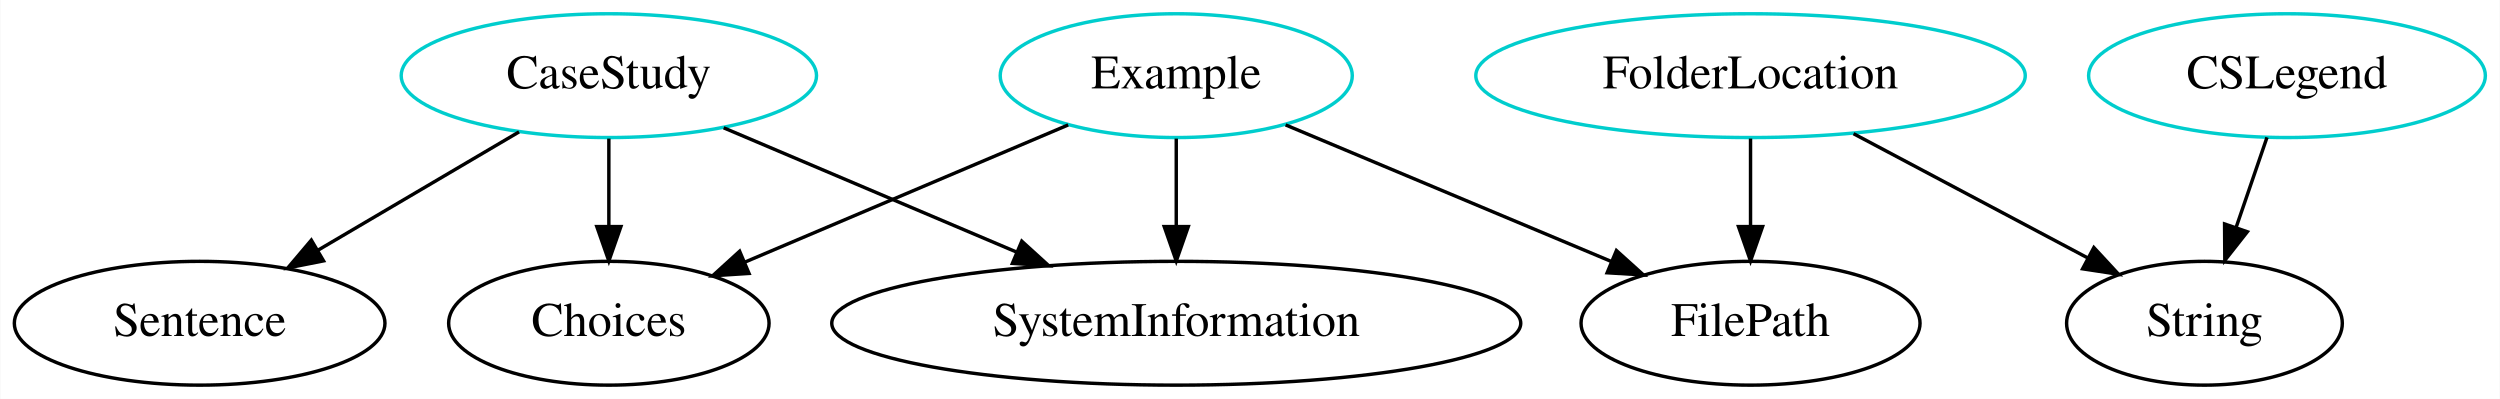
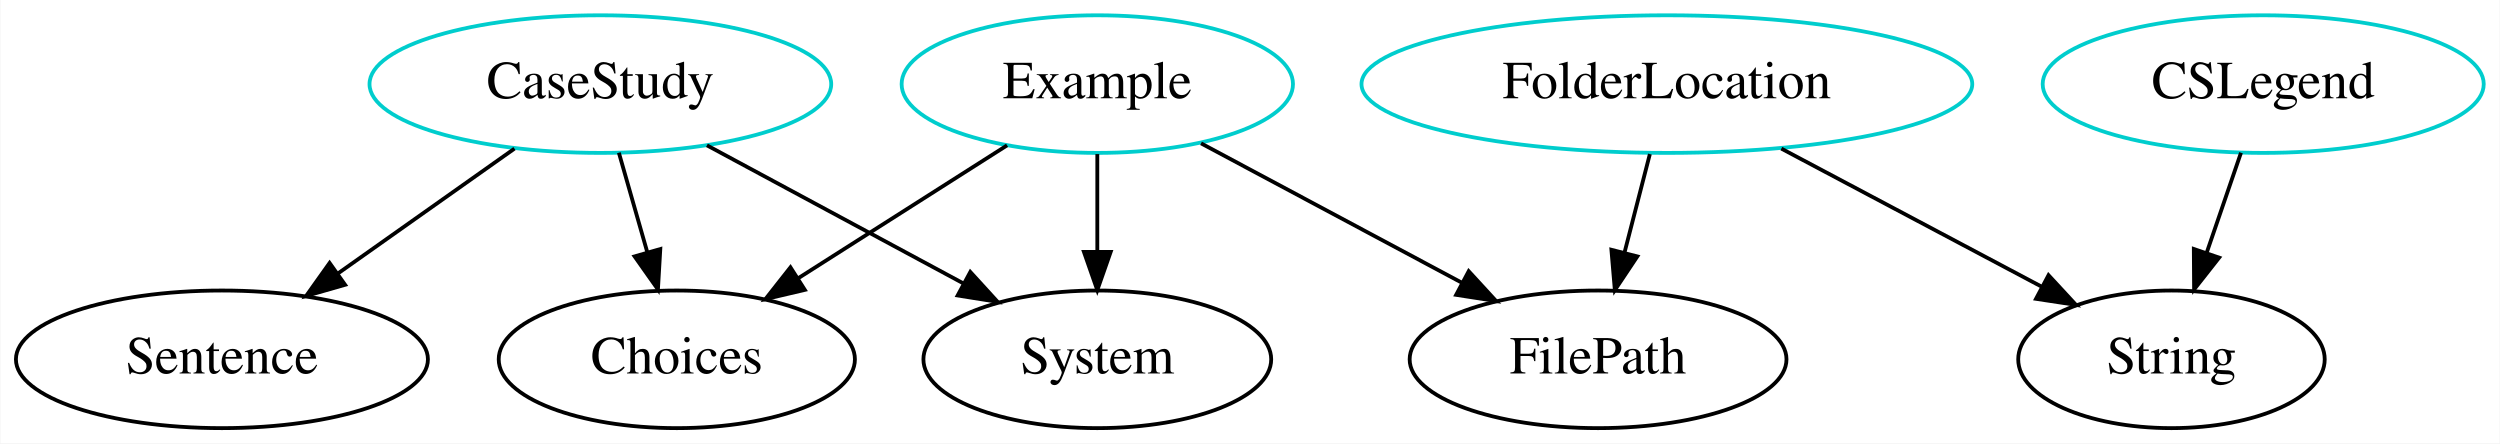
- <svg xmlns="http://www.w3.org/2000/svg" width="727pt" height="116pt" viewBox="0.00 0.00 726.79 116.00">
+ <svg xmlns="http://www.w3.org/2000/svg" width="654pt" height="116pt" viewBox="0.00 0.00 653.79 116.00">
  <g id="graph0" class="graph" transform="scale(1 1) rotate(0) translate(4 112)">
-     <polygon fill="white" stroke="transparent" points="-4,4 -4,-112 722.79,-112 722.79,4 -4,4" />
+     <polygon fill="white" stroke="transparent" points="-4,4 -4,-112 649.79,-112 649.79,4 -4,4" />
    <g id="node1" class="node">
-       <ellipse fill="none" stroke="#00cdcd" cx="504.95" cy="-90" rx="79.89" ry="18" />
-       <text text-anchor="middle" x="504.95" y="-86.3" font-family="Times,serif" font-size="14.00">FolderLocation</text>
+       <ellipse fill="none" stroke="#00cdcd" cx="431.95" cy="-90" rx="79.89" ry="18" />
+       <text text-anchor="middle" x="431.95" y="-86.3" font-family="Times,serif" font-size="14.00">FolderLocation</text>
    </g>
    <g id="node2" class="node">
-       <ellipse fill="none" stroke="black" cx="504.95" cy="-18" rx="49.29" ry="18" />
-       <text text-anchor="middle" x="504.95" y="-14.3" font-family="Times,serif" font-size="14.00">FilePath</text>
+       <ellipse fill="none" stroke="black" cx="413.95" cy="-18" rx="49.29" ry="18" />
+       <text text-anchor="middle" x="413.95" y="-14.3" font-family="Times,serif" font-size="14.00">FilePath</text>
    </g>
    <g id="edge1" class="edge">
-       <path fill="none" stroke="black" d="M504.95,-71.7C504.95,-63.98 504.95,-54.71 504.95,-46.11" />
-       <polygon fill="black" stroke="black" points="508.45,-46.1 504.95,-36.1 501.45,-46.1 508.45,-46.1" />
+       <path fill="none" stroke="black" d="M427.5,-71.7C425.49,-63.9 423.08,-54.51 420.84,-45.83" />
+       <polygon fill="black" stroke="black" points="424.22,-44.92 418.34,-36.1 417.44,-46.66 424.22,-44.92" />
    </g>
    <g id="node3" class="node">
-       <ellipse fill="none" stroke="black" cx="636.95" cy="-18" rx="40.09" ry="18" />
-       <text text-anchor="middle" x="636.95" y="-14.3" font-family="Times,serif" font-size="14.00">String</text>
+       <ellipse fill="none" stroke="black" cx="563.95" cy="-18" rx="40.09" ry="18" />
+       <text text-anchor="middle" x="563.95" y="-14.3" font-family="Times,serif" font-size="14.00">String</text>
    </g>
    <g id="edge2" class="edge">
-       <path fill="none" stroke="black" d="M534.9,-73.12C555.17,-62.36 582,-48.14 603.05,-36.97" />
-       <polygon fill="black" stroke="black" points="604.79,-40.01 611.98,-32.24 601.51,-33.83 604.79,-40.01" />
+       <path fill="none" stroke="black" d="M461.9,-73.12C482.17,-62.36 509,-48.14 530.05,-36.97" />
+       <polygon fill="black" stroke="black" points="531.79,-40.01 538.98,-32.24 528.51,-33.83 531.79,-40.01" />
    </g>
    <g id="node4" class="node">
-       <ellipse fill="none" stroke="#00cdcd" cx="172.95" cy="-90" rx="60.39" ry="18" />
-       <text text-anchor="middle" x="172.95" y="-86.3" font-family="Times,serif" font-size="14.00">CaseStudy</text>
+       <ellipse fill="none" stroke="#00cdcd" cx="152.95" cy="-90" rx="60.39" ry="18" />
+       <text text-anchor="middle" x="152.95" y="-86.3" font-family="Times,serif" font-size="14.00">CaseStudy</text>
    </g>
    <g id="node5" class="node">
-       <ellipse fill="none" stroke="black" cx="337.95" cy="-18" rx="100.18" ry="18" />
-       <text text-anchor="middle" x="337.95" y="-14.3" font-family="Times,serif" font-size="14.00">SystemInformation</text>
+       <ellipse fill="none" stroke="black" cx="282.95" cy="-18" rx="45.49" ry="18" />
+       <text text-anchor="middle" x="282.95" y="-14.3" font-family="Times,serif" font-size="14.00">System</text>
    </g>
    <g id="edge3" class="edge">
-       <path fill="none" stroke="black" d="M206.34,-74.83C230.85,-64.44 264.45,-50.18 291.57,-38.67" />
-       <polygon fill="black" stroke="black" points="293.03,-41.86 300.87,-34.73 290.3,-35.41 293.03,-41.86" />
+       <path fill="none" stroke="black" d="M180.83,-73.98C200.46,-63.42 226.88,-49.19 247.92,-37.86" />
+       <polygon fill="black" stroke="black" points="249.73,-40.86 256.87,-33.04 246.41,-34.7 249.73,-40.86" />
    </g>
    <g id="node6" class="node">
      <ellipse fill="none" stroke="black" cx="53.95" cy="-18" rx="53.89" ry="18" />
      <text text-anchor="middle" x="53.95" y="-14.3" font-family="Times,serif" font-size="14.00">Sentence</text>
    </g>
    <g id="edge4" class="edge">
-       <path fill="none" stroke="black" d="M146.83,-73.64C129.66,-63.54 107.01,-50.21 88.37,-39.25" />
-       <polygon fill="black" stroke="black" points="89.98,-36.14 79.59,-34.09 86.43,-42.17 89.98,-36.14" />
+       <path fill="none" stroke="black" d="M130.48,-73.12C116.84,-63.47 99.25,-51.04 84.38,-40.52" />
+       <polygon fill="black" stroke="black" points="86.17,-37.5 75.98,-34.58 82.12,-43.21 86.17,-37.5" />
    </g>
    <g id="node7" class="node">
      <ellipse fill="none" stroke="black" cx="172.95" cy="-18" rx="46.59" ry="18" />
      <text text-anchor="middle" x="172.95" y="-14.3" font-family="Times,serif" font-size="14.00">Choices</text>
    </g>
    <g id="edge5" class="edge">
-       <path fill="none" stroke="black" d="M172.95,-71.7C172.95,-63.98 172.95,-54.71 172.95,-46.11" />
-       <polygon fill="black" stroke="black" points="176.45,-46.1 172.95,-36.1 169.45,-46.1 176.45,-46.1" />
+       <path fill="none" stroke="black" d="M157.79,-72.05C160.01,-64.26 162.71,-54.82 165.21,-46.08" />
+       <polygon fill="black" stroke="black" points="168.63,-46.85 168.01,-36.28 161.9,-44.93 168.63,-46.85" />
    </g>
    <g id="node8" class="node">
-       <ellipse fill="none" stroke="#00cdcd" cx="660.95" cy="-90" rx="57.69" ry="18" />
-       <text text-anchor="middle" x="660.95" y="-86.3" font-family="Times,serif" font-size="14.00">CSLegend</text>
+       <ellipse fill="none" stroke="#00cdcd" cx="587.95" cy="-90" rx="57.69" ry="18" />
+       <text text-anchor="middle" x="587.95" y="-86.3" font-family="Times,serif" font-size="14.00">CSLegend</text>
    </g>
    <g id="edge6" class="edge">
-       <path fill="none" stroke="black" d="M655.14,-72.05C652.43,-64.18 649.16,-54.62 646.13,-45.79" />
-       <polygon fill="black" stroke="black" points="649.42,-44.6 642.87,-36.28 642.8,-46.87 649.42,-44.6" />
+       <path fill="none" stroke="black" d="M582.14,-72.05C579.43,-64.18 576.16,-54.62 573.13,-45.79" />
+       <polygon fill="black" stroke="black" points="576.42,-44.6 569.87,-36.28 569.8,-46.87 576.42,-44.6" />
    </g>
    <g id="node9" class="node">
-       <ellipse fill="none" stroke="#00cdcd" cx="337.95" cy="-90" rx="51.19" ry="18" />
-       <text text-anchor="middle" x="337.95" y="-86.3" font-family="Times,serif" font-size="14.00">Example</text>
+       <ellipse fill="none" stroke="#00cdcd" cx="282.95" cy="-90" rx="51.19" ry="18" />
+       <text text-anchor="middle" x="282.95" y="-86.3" font-family="Times,serif" font-size="14.00">Example</text>
    </g>
    <g id="edge9" class="edge">
-       <path fill="none" stroke="black" d="M369.75,-75.67C396.62,-64.41 435.26,-48.21 464.35,-36.01" />
-       <polygon fill="black" stroke="black" points="465.95,-39.14 473.82,-32.04 463.25,-32.68 465.95,-39.14" />
+       <path fill="none" stroke="black" d="M310.09,-74.5C329.89,-63.91 356.92,-49.47 378.44,-37.97" />
+       <polygon fill="black" stroke="black" points="380.11,-41.05 387.28,-33.25 376.82,-34.87 380.11,-41.05" />
    </g>
    <g id="edge7" class="edge">
-       <path fill="none" stroke="black" d="M337.95,-71.7C337.95,-63.98 337.95,-54.71 337.95,-46.11" />
-       <polygon fill="black" stroke="black" points="341.45,-46.1 337.95,-36.1 334.45,-46.1 341.45,-46.1" />
+       <path fill="none" stroke="black" d="M282.95,-71.7C282.95,-63.98 282.95,-54.71 282.95,-46.11" />
+       <polygon fill="black" stroke="black" points="286.45,-46.1 282.95,-36.1 279.45,-46.1 286.45,-46.1" />
    </g>
    <g id="edge8" class="edge">
-       <path fill="none" stroke="black" d="M306.52,-75.67C279.81,-64.34 241.31,-48.01 212.51,-35.78" />
-       <polygon fill="black" stroke="black" points="213.71,-32.49 203.14,-31.81 210.98,-38.94 213.71,-32.49" />
+       <path fill="none" stroke="black" d="M259.35,-73.98C243.44,-63.86 222.25,-50.38 204.84,-39.3" />
+       <polygon fill="black" stroke="black" points="206.44,-36.17 196.13,-33.75 202.68,-42.07 206.44,-36.17" />
    </g>
  </g>
</svg>
